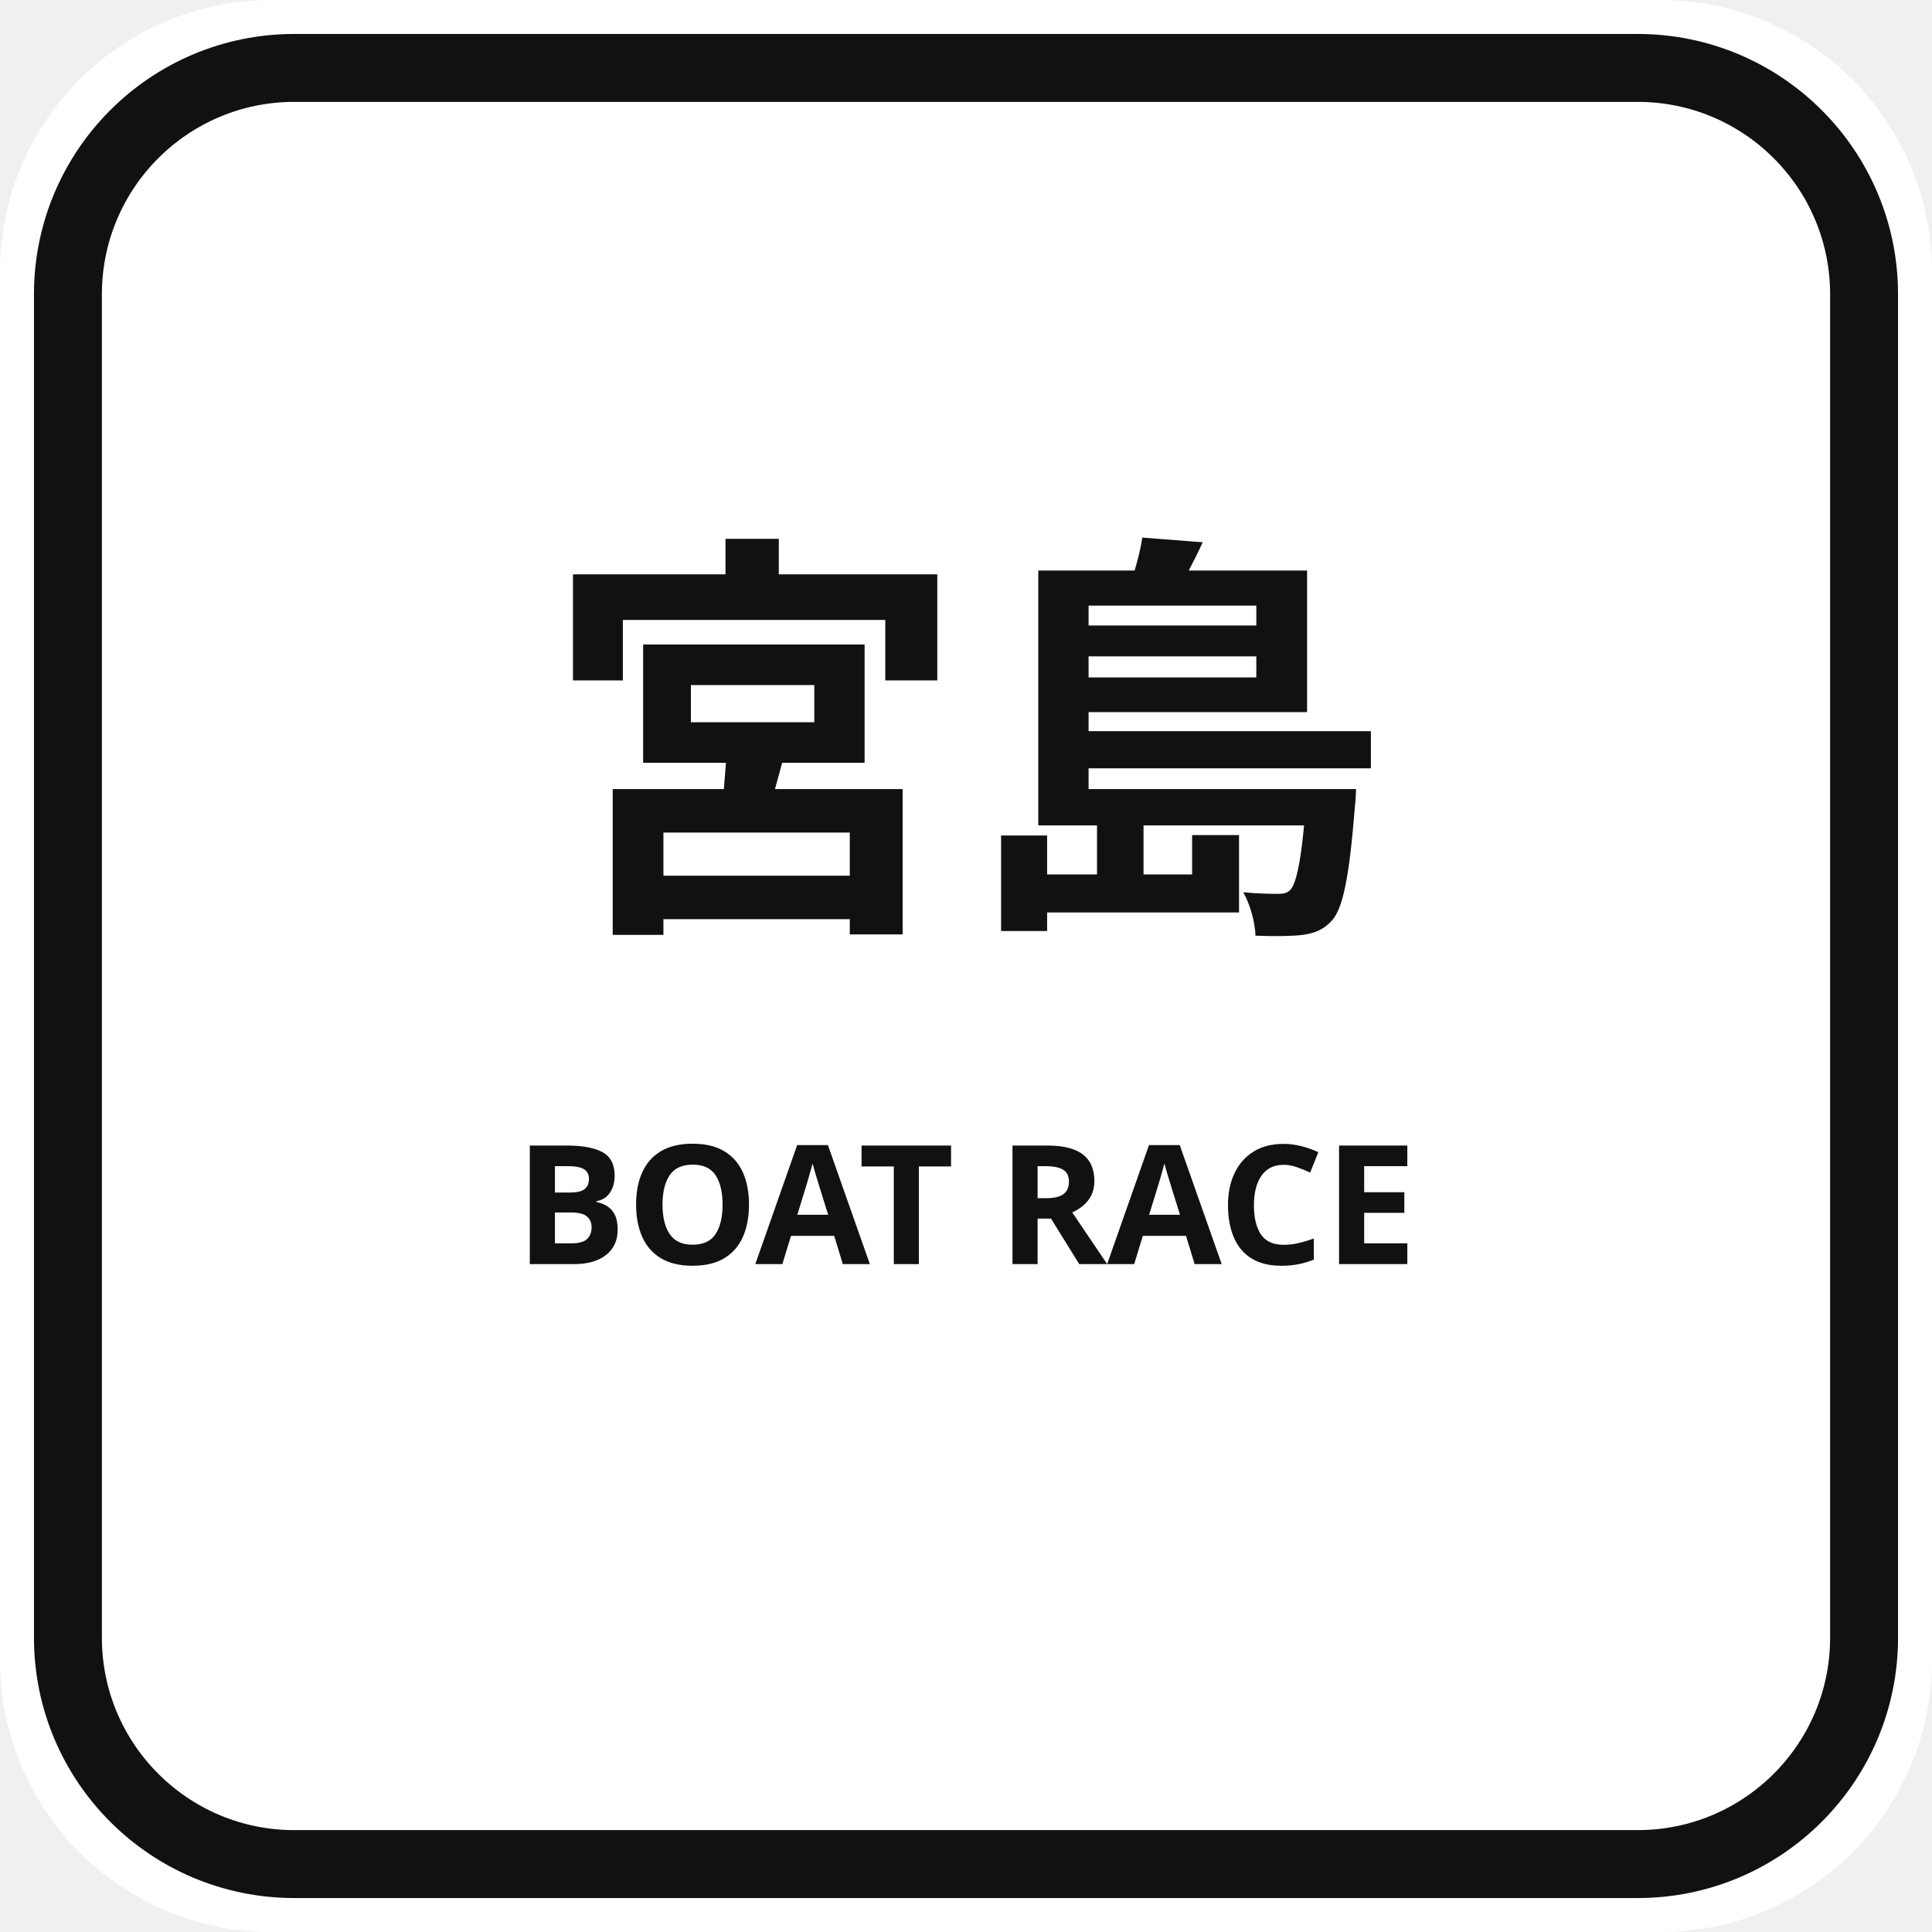
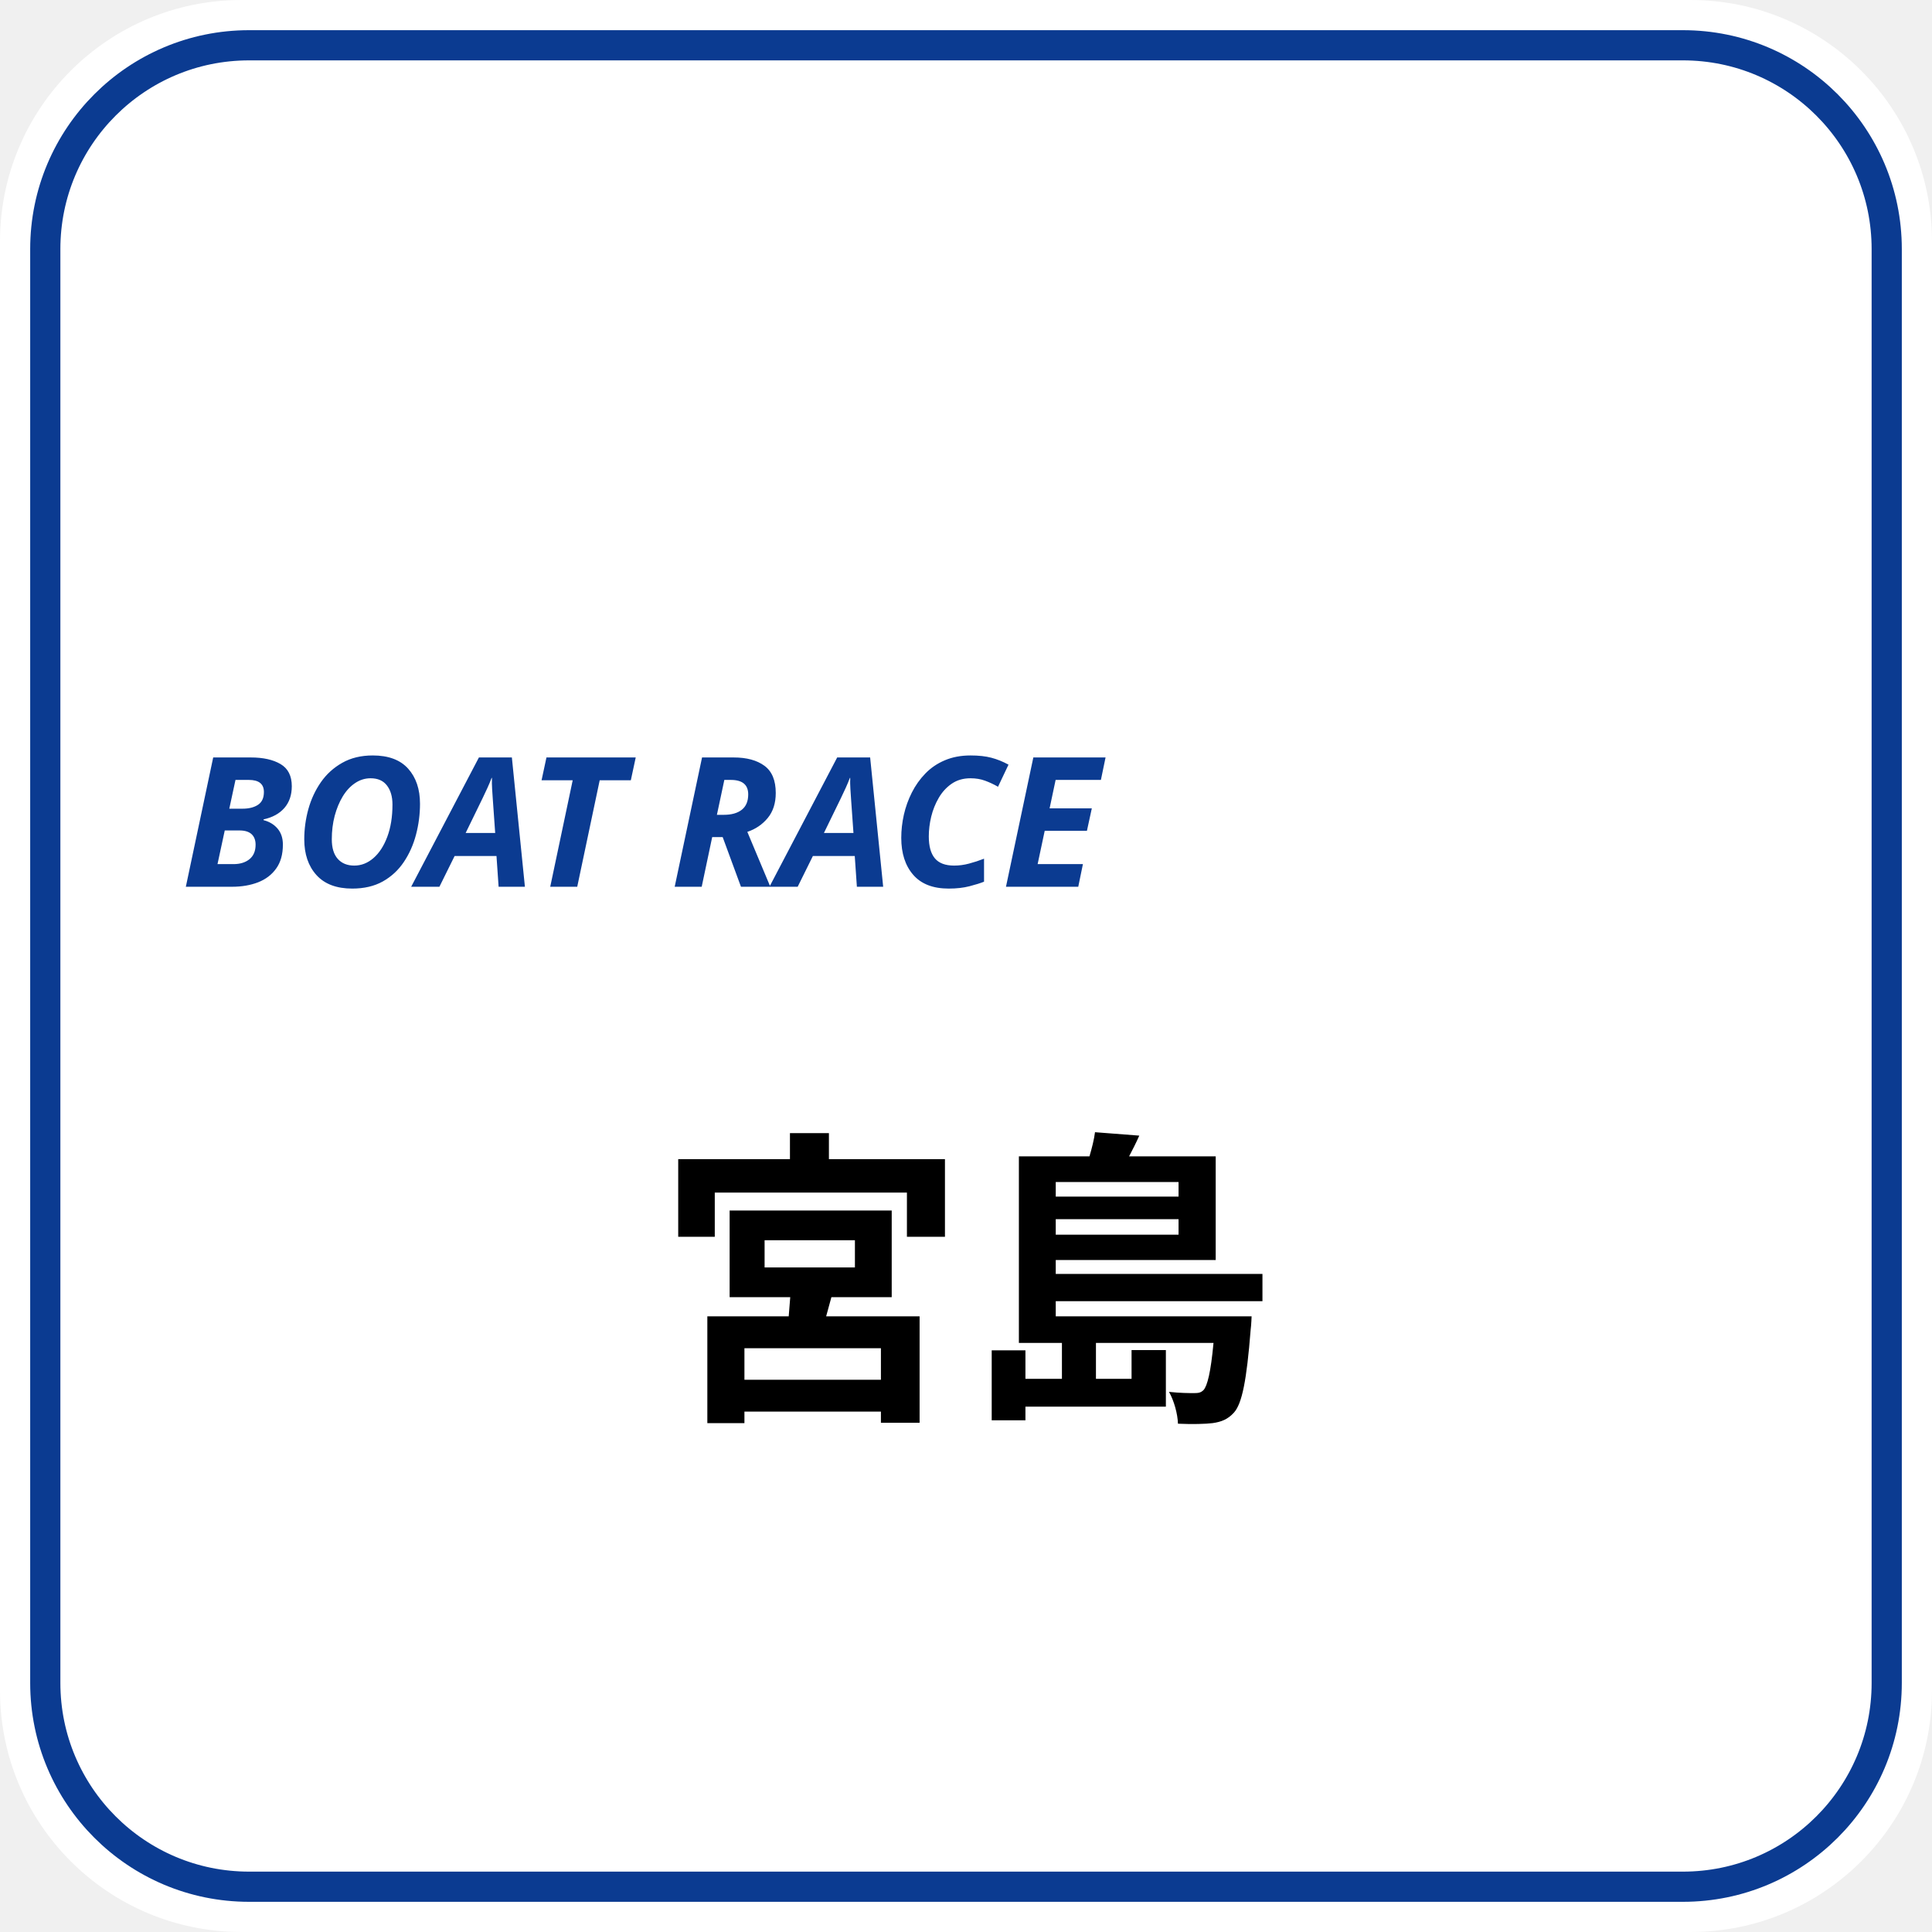
<svg xmlns="http://www.w3.org/2000/svg" viewBox="0 0 512 512">
-   <rect width="512" height="512" rx="72" fill="white" />
-   <rect x="18" y="18" width="476" height="476" rx="60" fill="none" stroke="#111" stroke-width="18" />
-   <text x="256" y="238" text-anchor="middle" font-family="sans-serif" font-weight="700" font-size="112" fill="#111">宮島</text>
-   <text x="256" y="335" text-anchor="middle" font-family="sans-serif" font-weight="700" font-size="44" fill="#111">BOAT RACE</text>
+   <rect width="512" height="512" rx="64" fill="white" />
+   <rect x="12" y="12" width="488" height="488" rx="54" fill="none" stroke="#0b3b91" stroke-width="8" />
+   <text x="48" y="235" font-family="sans-serif" font-size="48" font-weight="800" font-style="italic" fill="#0b3b91">BOAT RACE</text>
+   <text x="256" y="370" text-anchor="middle" font-family="sans-serif" font-size="82" font-weight="800">宮島</text>
</svg>
